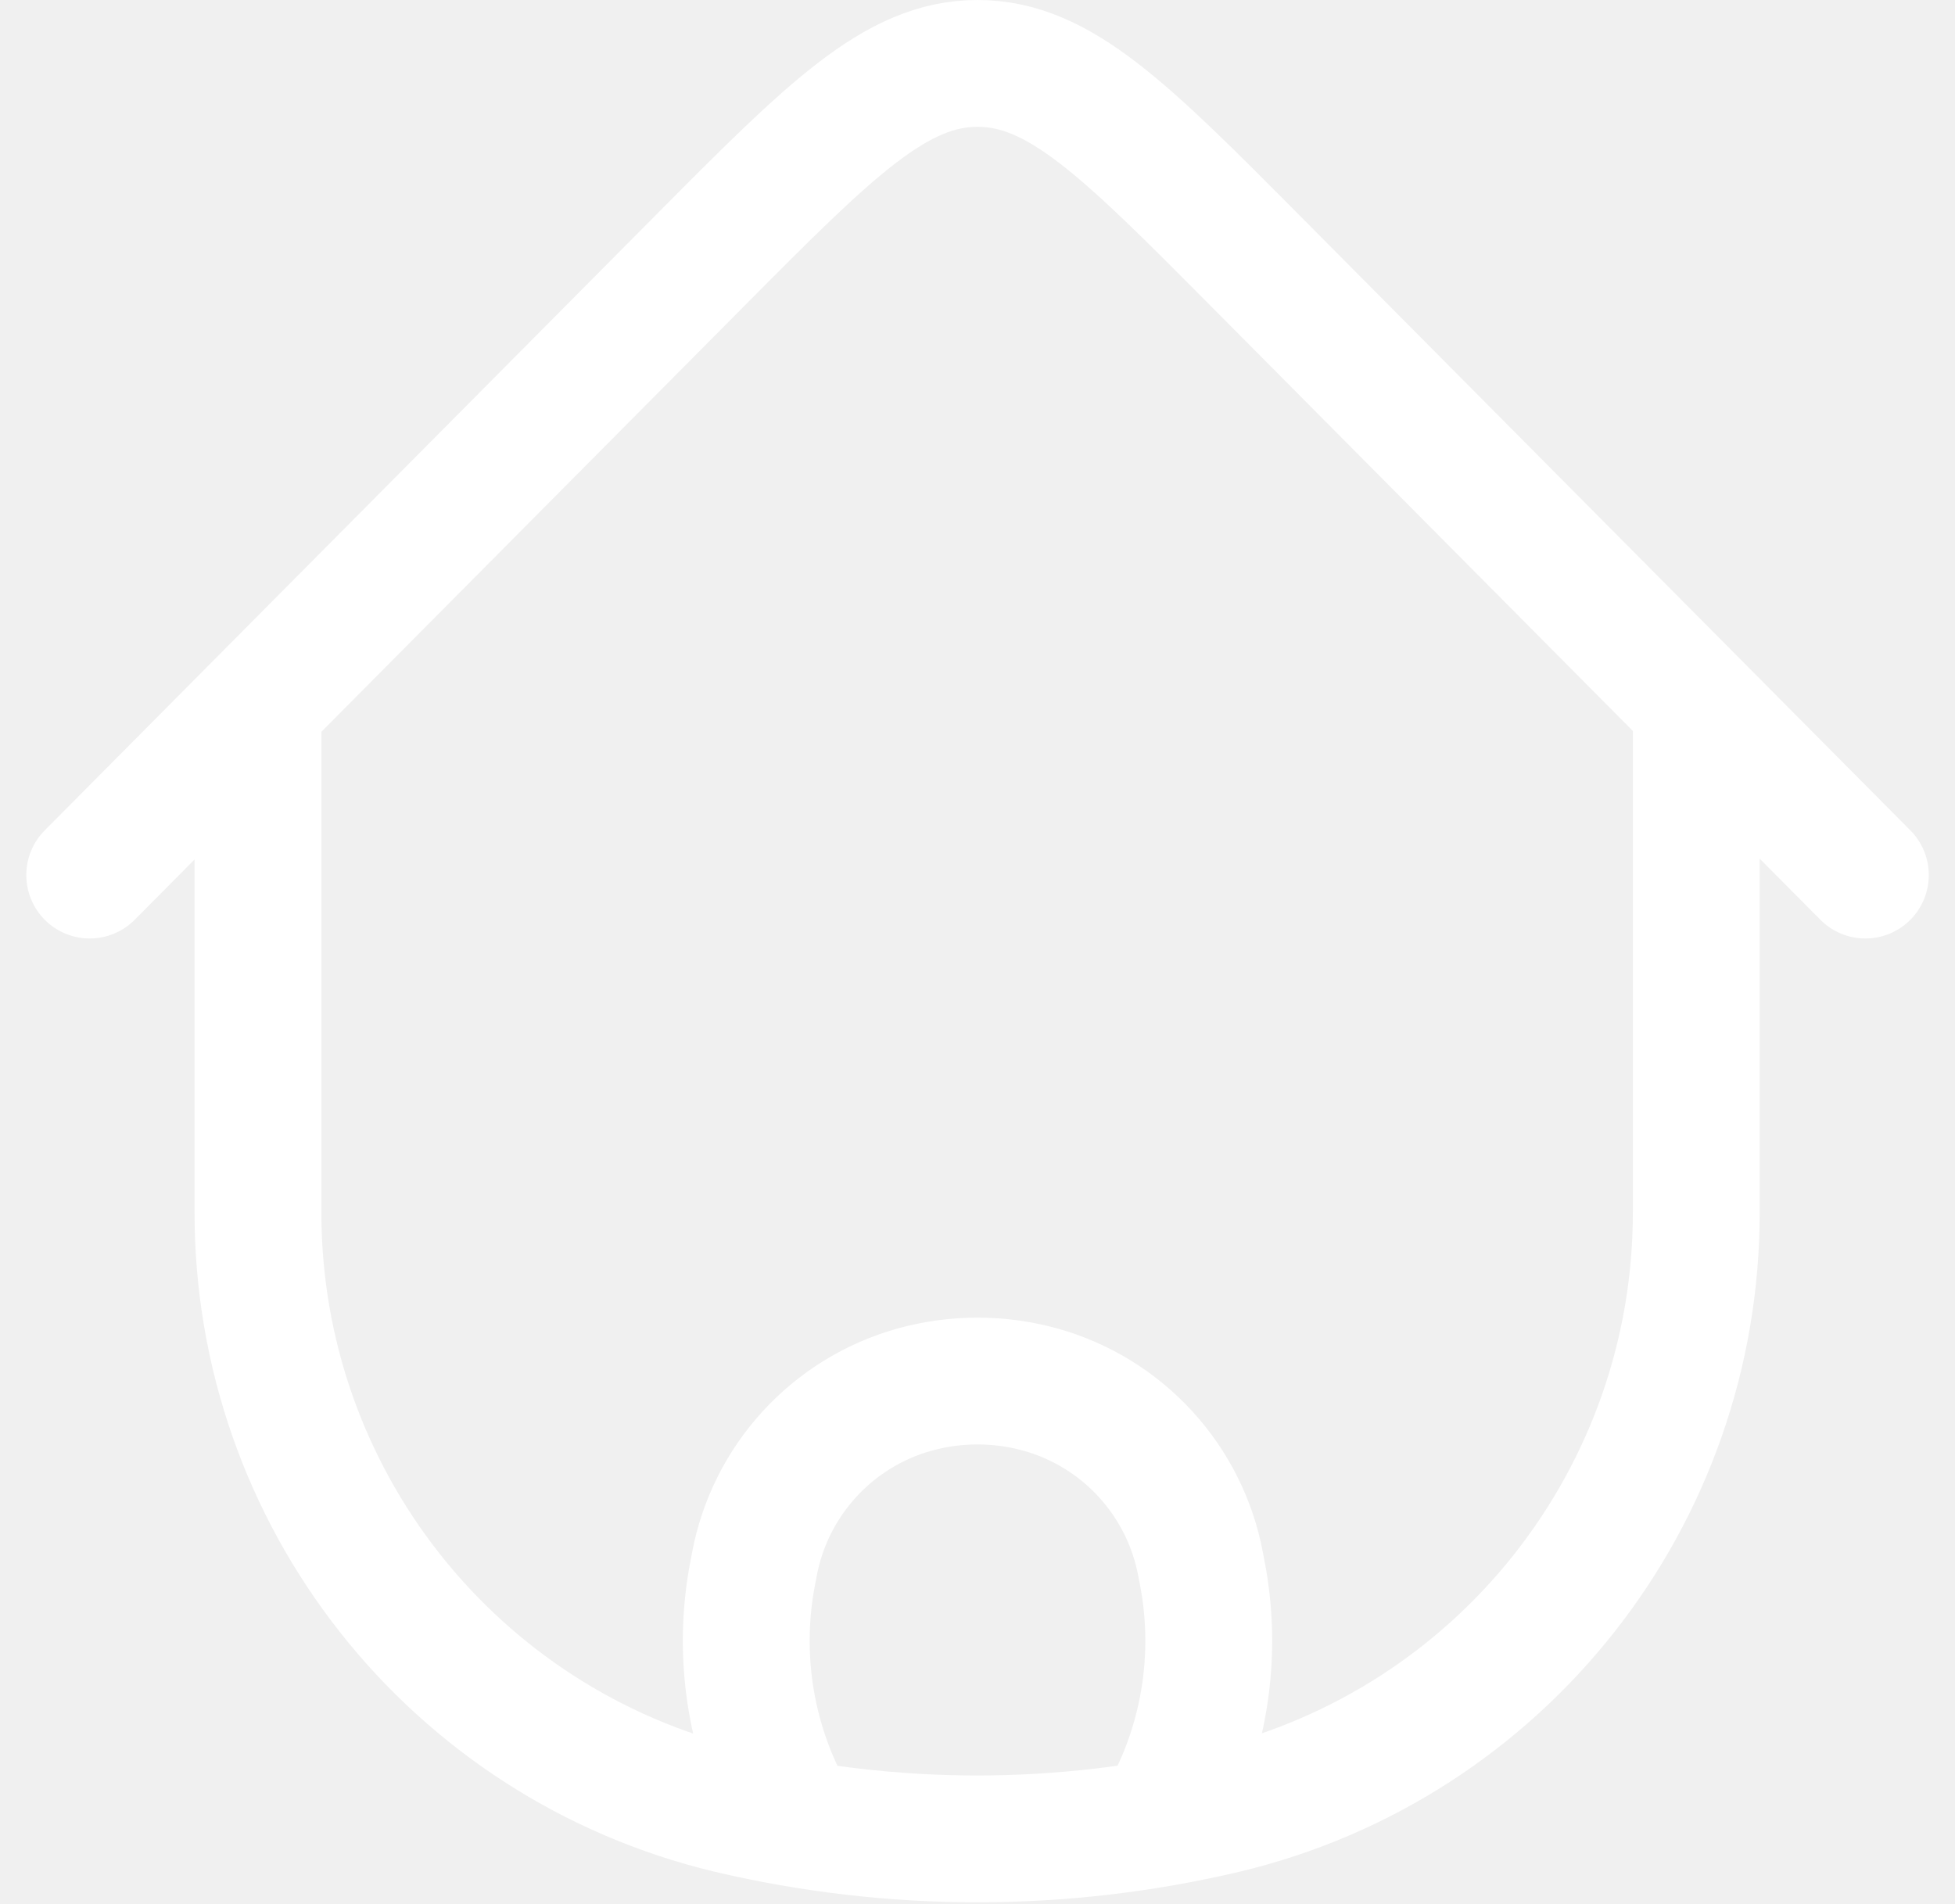
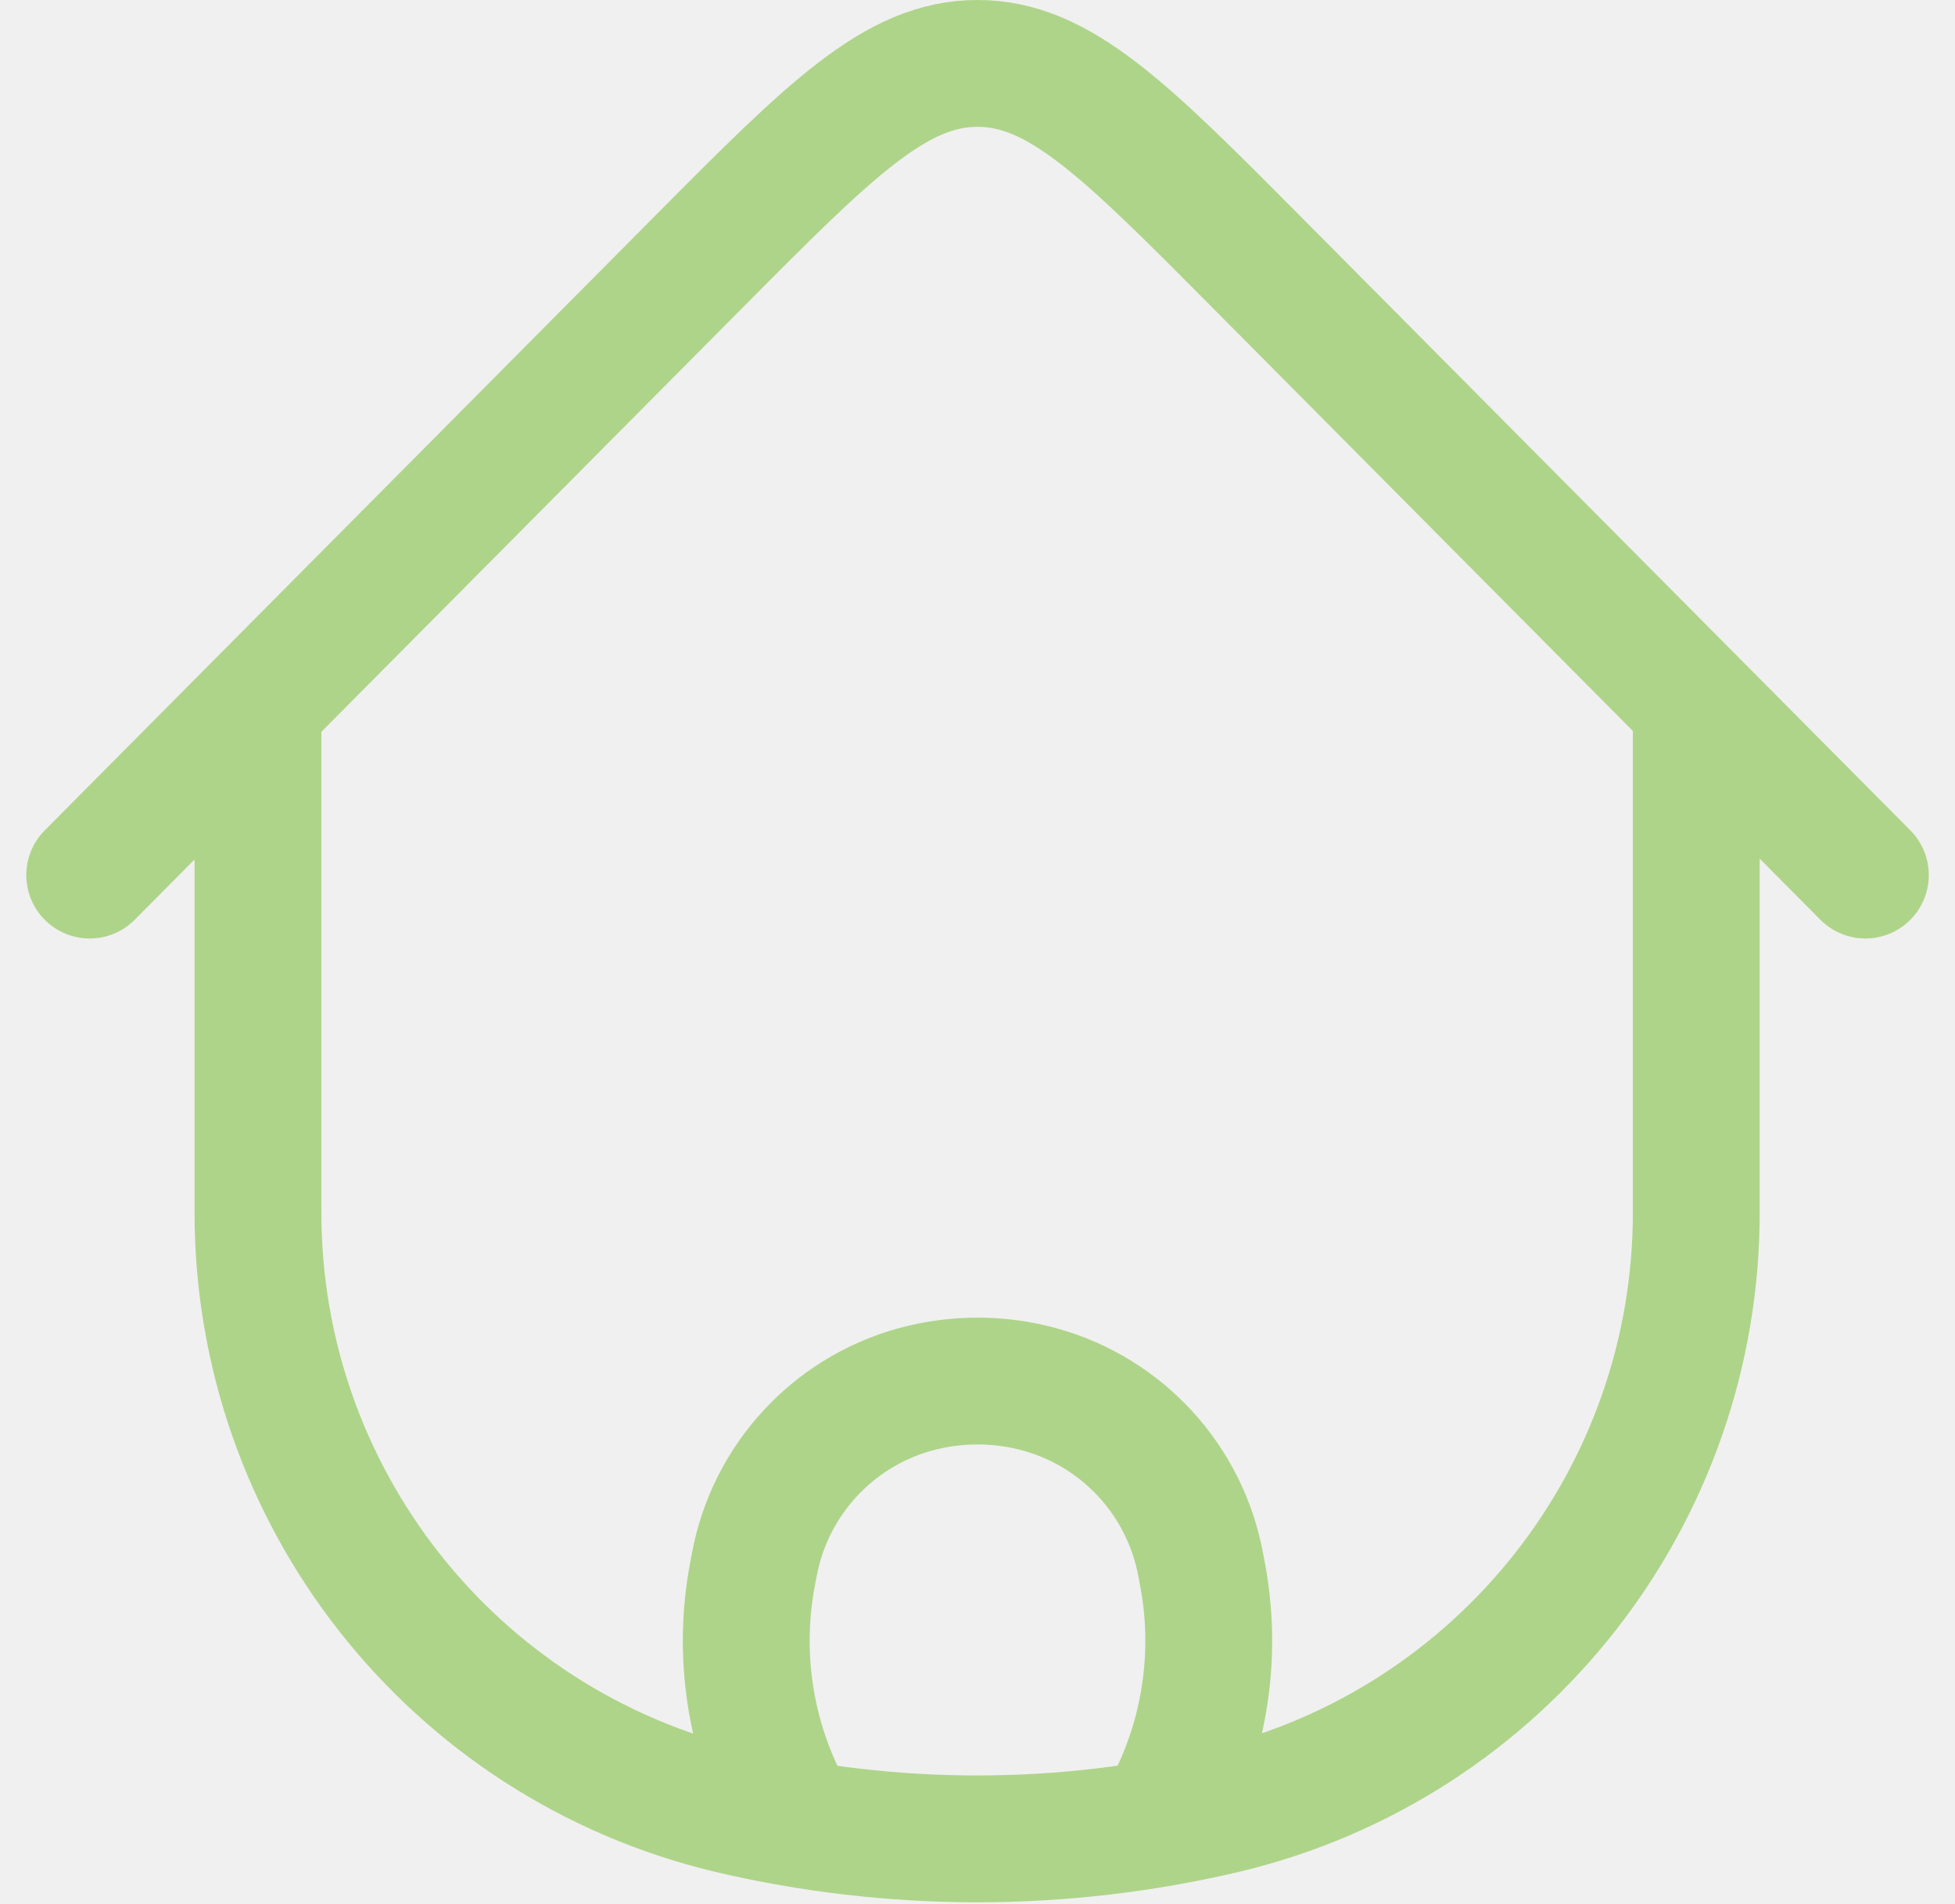
<svg xmlns="http://www.w3.org/2000/svg" width="23.121" height="22.513" viewBox="0 0 23.121 22.513">
  <g id="COCO_Line_Home" data-name="COCO/Line/Home" transform="translate(1.061 2.75)">
-     <path id="Vector" d="M19,7.839v5.738a7.263,7.263,0,0,1-5.573,7.081,12.751,12.751,0,0,1-5.864,0,7.263,7.263,0,0,1-5.573-7.081V7.839M21,9.6,13.8,2.35C12.244.783,11.466,0,10.5,0S8.756.783,7.2,2.35L0,9.6M12.688,20.763l.136-.286a4.24,4.24,0,0,0,.338-2.6l-.023-.12a2.653,2.653,0,0,0-1.894-2.071,2.787,2.787,0,0,0-1.491,0,2.653,2.653,0,0,0-1.894,2.071l-.023.12a4.24,4.24,0,0,0,.338,2.6l.136.286" transform="translate(0 -2)" fill="none" stroke="#fff" stroke-linecap="round" stroke-width="1.5" />
+     <path id="Vector" d="M19,7.839v5.738a7.263,7.263,0,0,1-5.573,7.081,12.751,12.751,0,0,1-5.864,0,7.263,7.263,0,0,1-5.573-7.081V7.839M21,9.6,13.8,2.35C12.244.783,11.466,0,10.5,0S8.756.783,7.2,2.35L0,9.6M12.688,20.763l.136-.286a4.24,4.24,0,0,0,.338-2.6l-.023-.12a2.653,2.653,0,0,0-1.894-2.071,2.787,2.787,0,0,0-1.491,0,2.653,2.653,0,0,0-1.894,2.071l-.023.12a4.24,4.24,0,0,0,.338,2.6l.136.286" transform="translate(0 -2)" fill="none" stroke="#aed489" stroke-linecap="round" stroke-width="1.5" />
  </g>
</svg>
